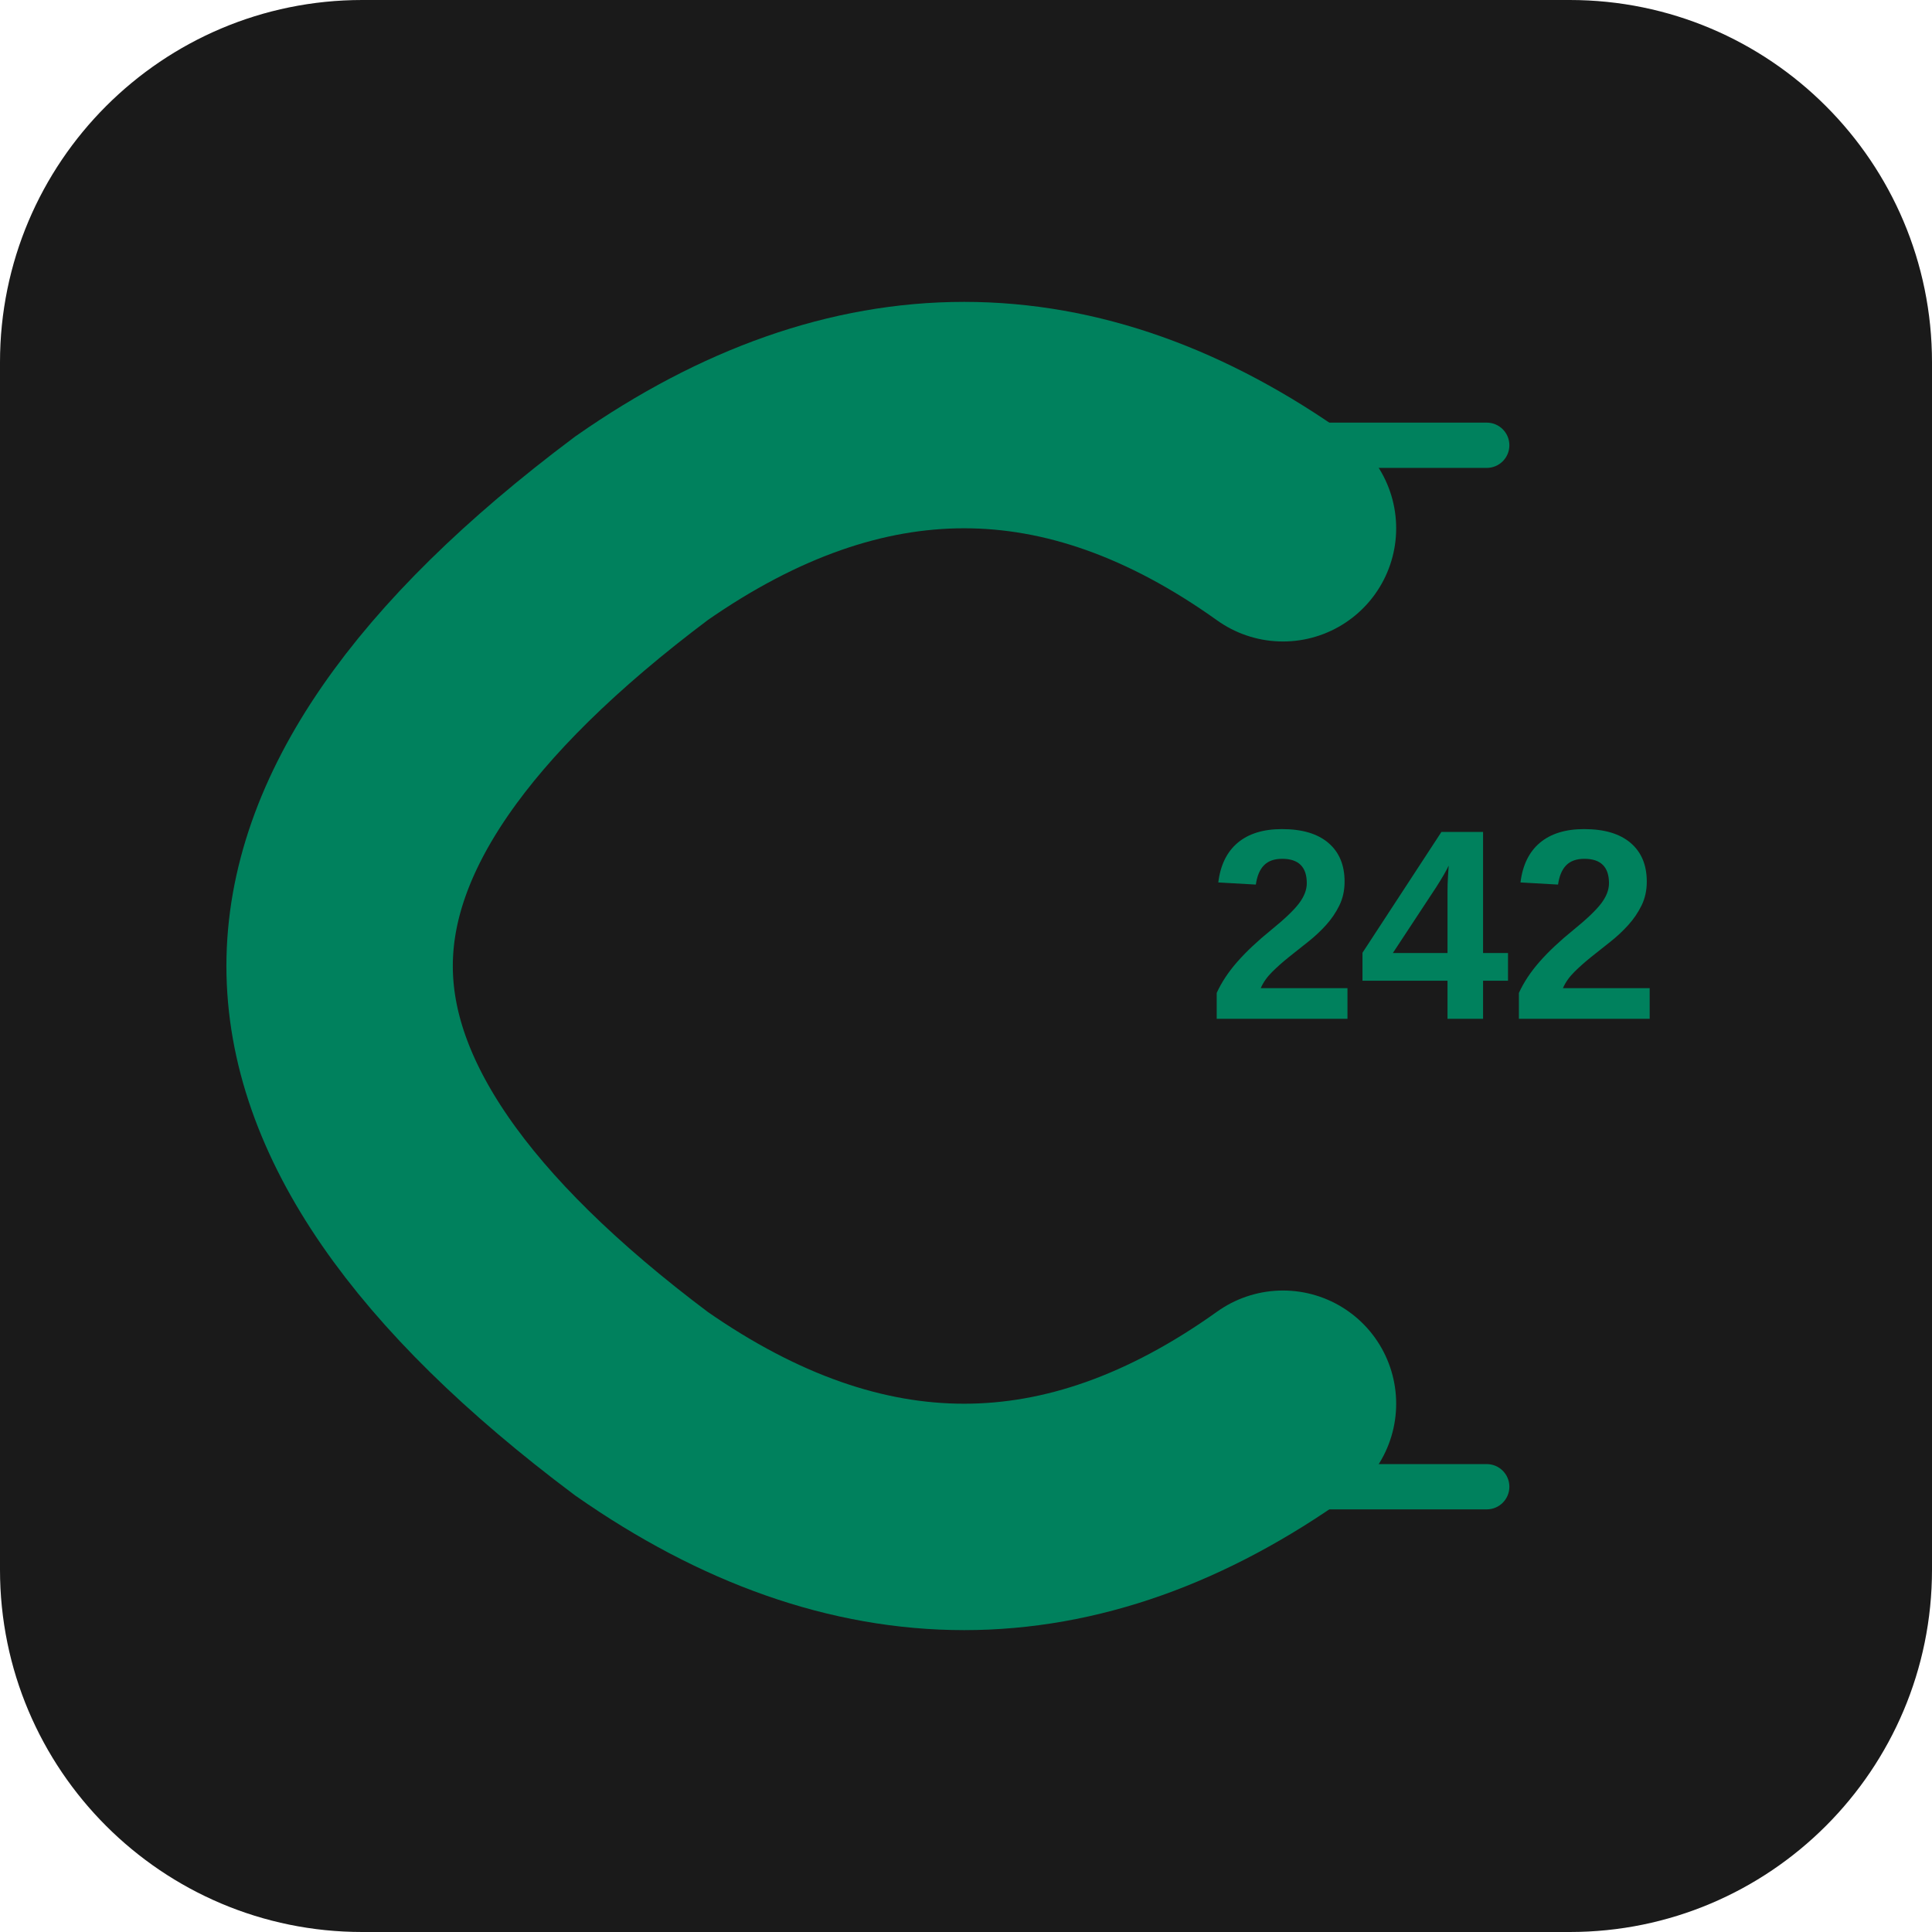
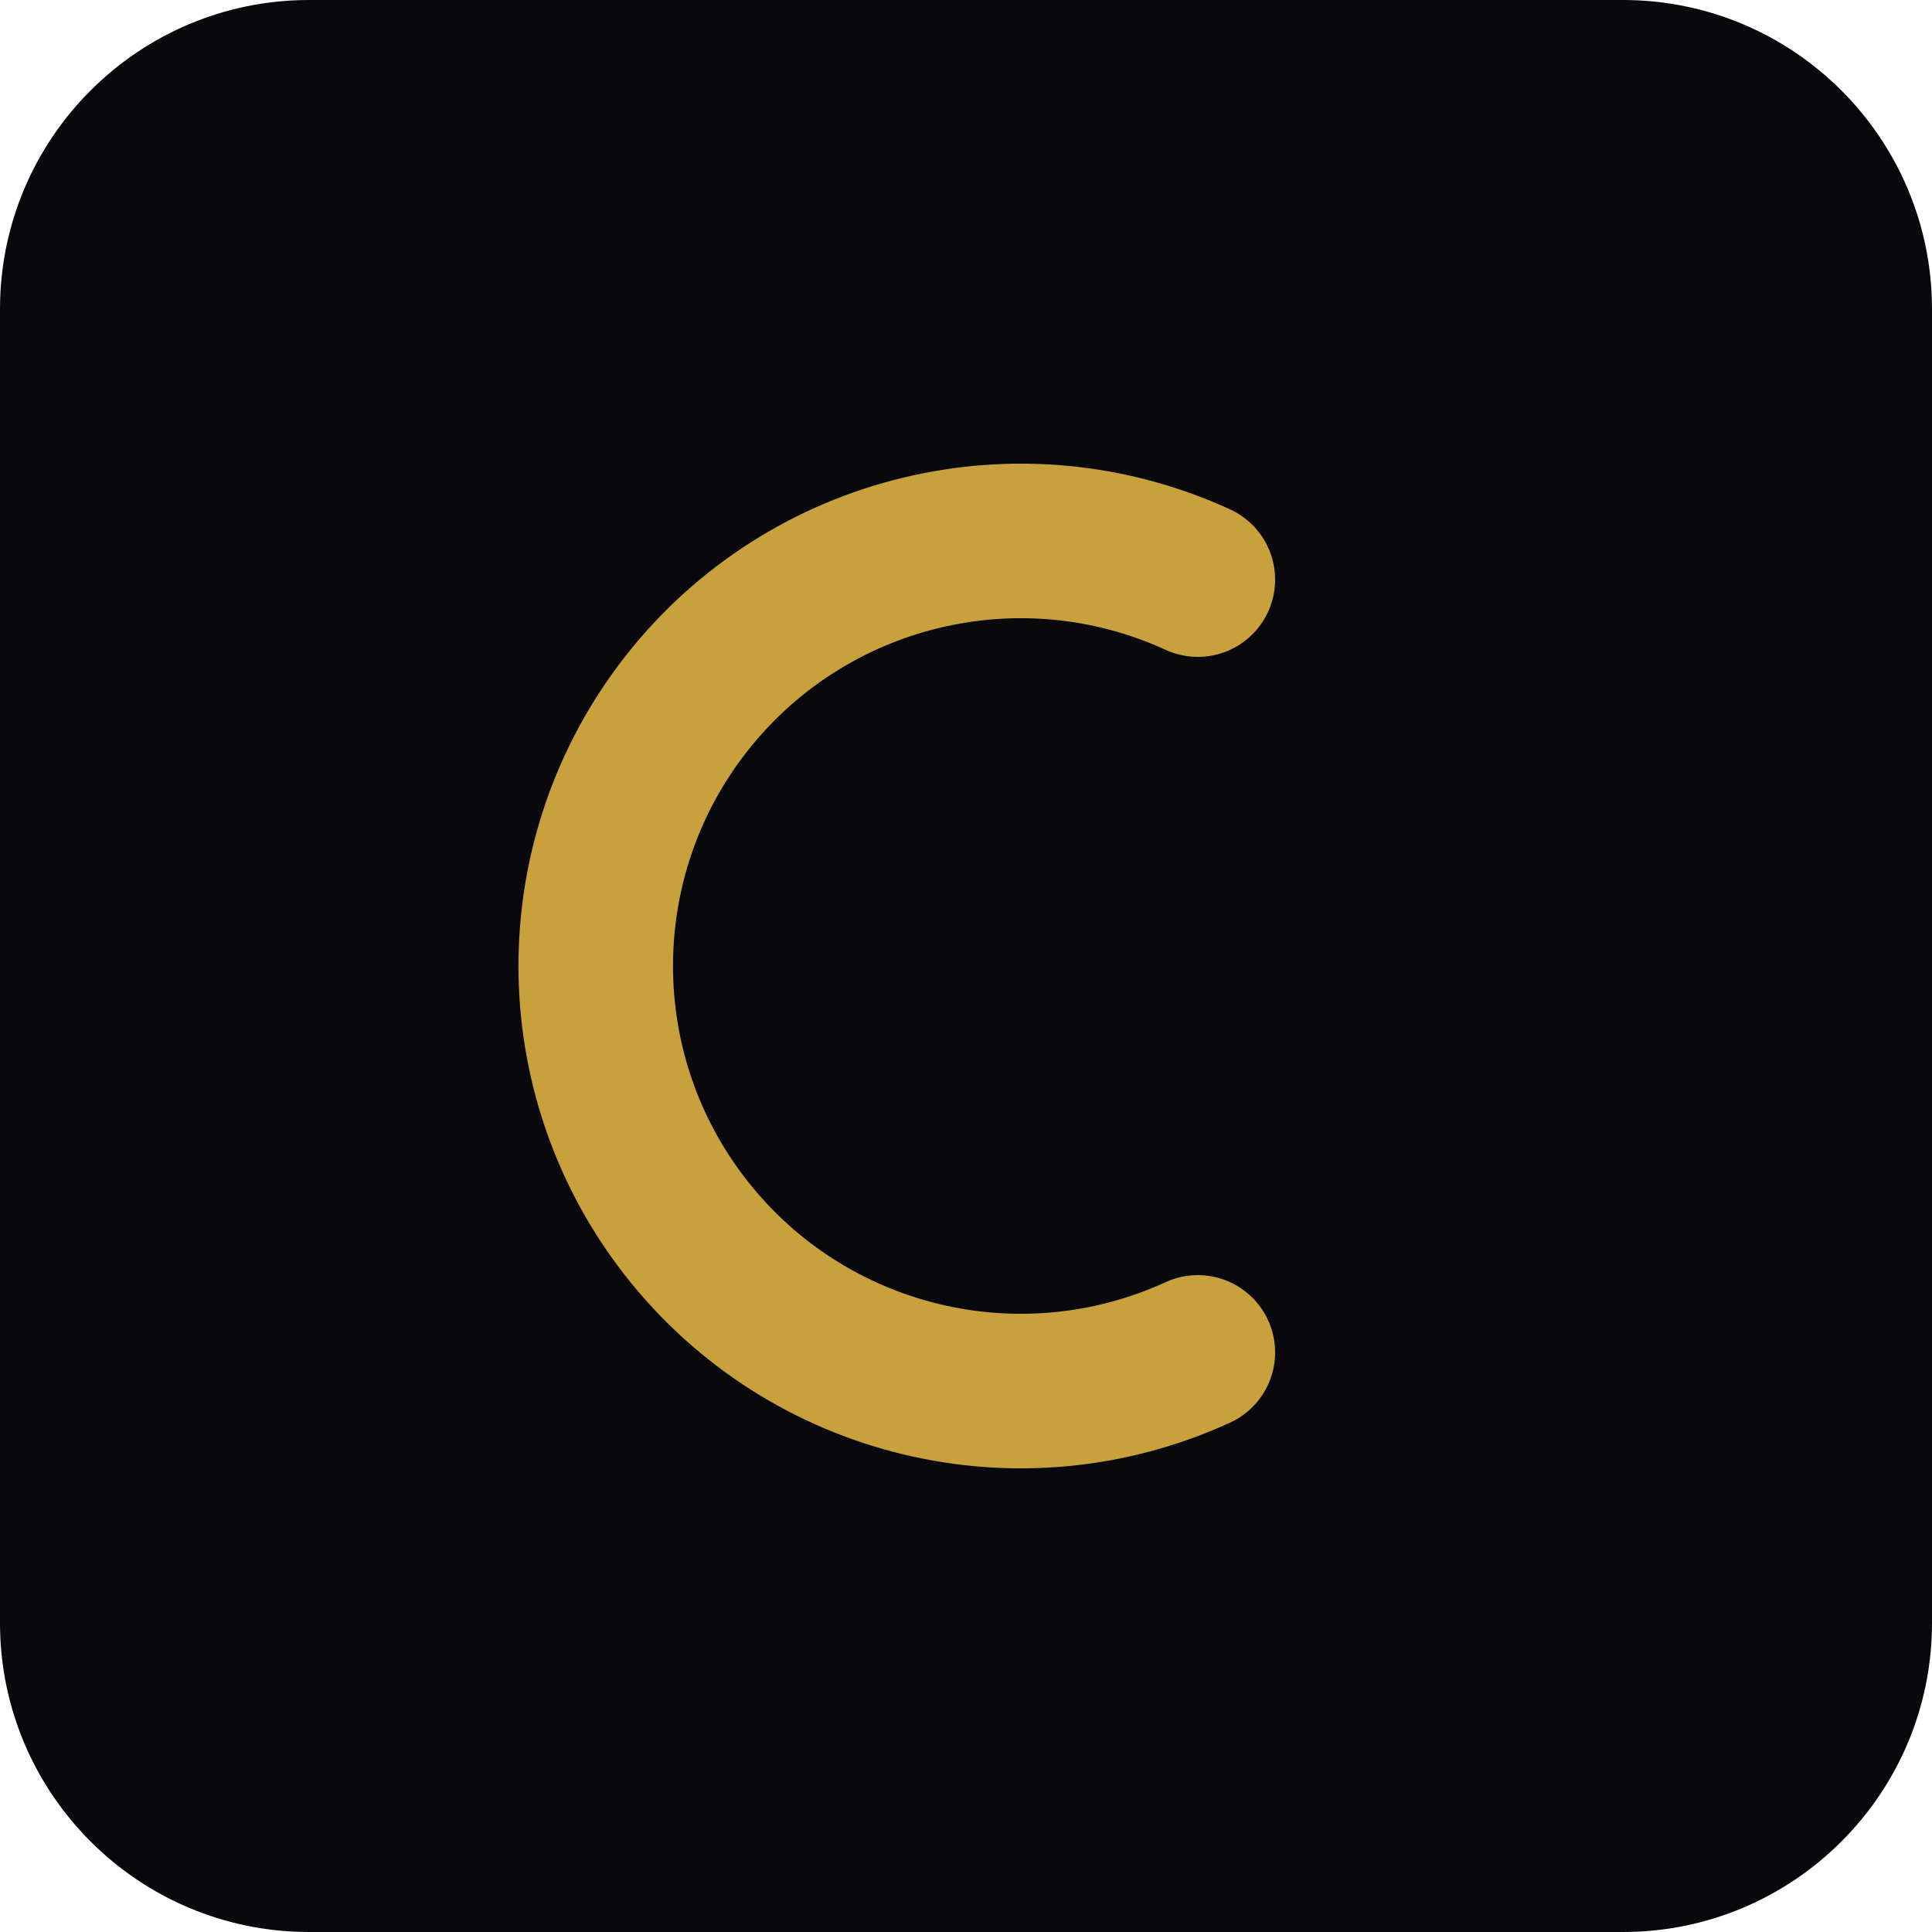
- <svg xmlns="http://www.w3.org/2000/svg" viewBox="0 0 512 512">
-   <rect width="512" height="512" rx="96" fill="#1a1a1a" />
-   <path d="M 340 140 Q 256 80 170 140 Q 90 200 90 256 Q 90 312 170 372 Q 256 432 340 372" fill="none" stroke="#00815d" stroke-width="60" stroke-linecap="round" />
-   <rect x="300" y="112" width="100" height="12" rx="6" fill="#00815d" />
-   <rect x="300" y="388" width="100" height="12" rx="6" fill="#00815d" />
-   <text x="380" y="270" font-family="Arial, sans-serif" font-size="72" font-weight="bold" fill="#00815d" text-anchor="middle">242</text>
+ <svg xmlns="http://www.w3.org/2000/svg" viewBox="0 0 100 100">
+   <rect width="100" height="100" rx="16" fill="#08080d" />
+   <path d="M62 30            A22 22 0 1 0 62 70" fill="none" stroke="#C8A03C" stroke-width="8" stroke-linecap="round" />
</svg>
